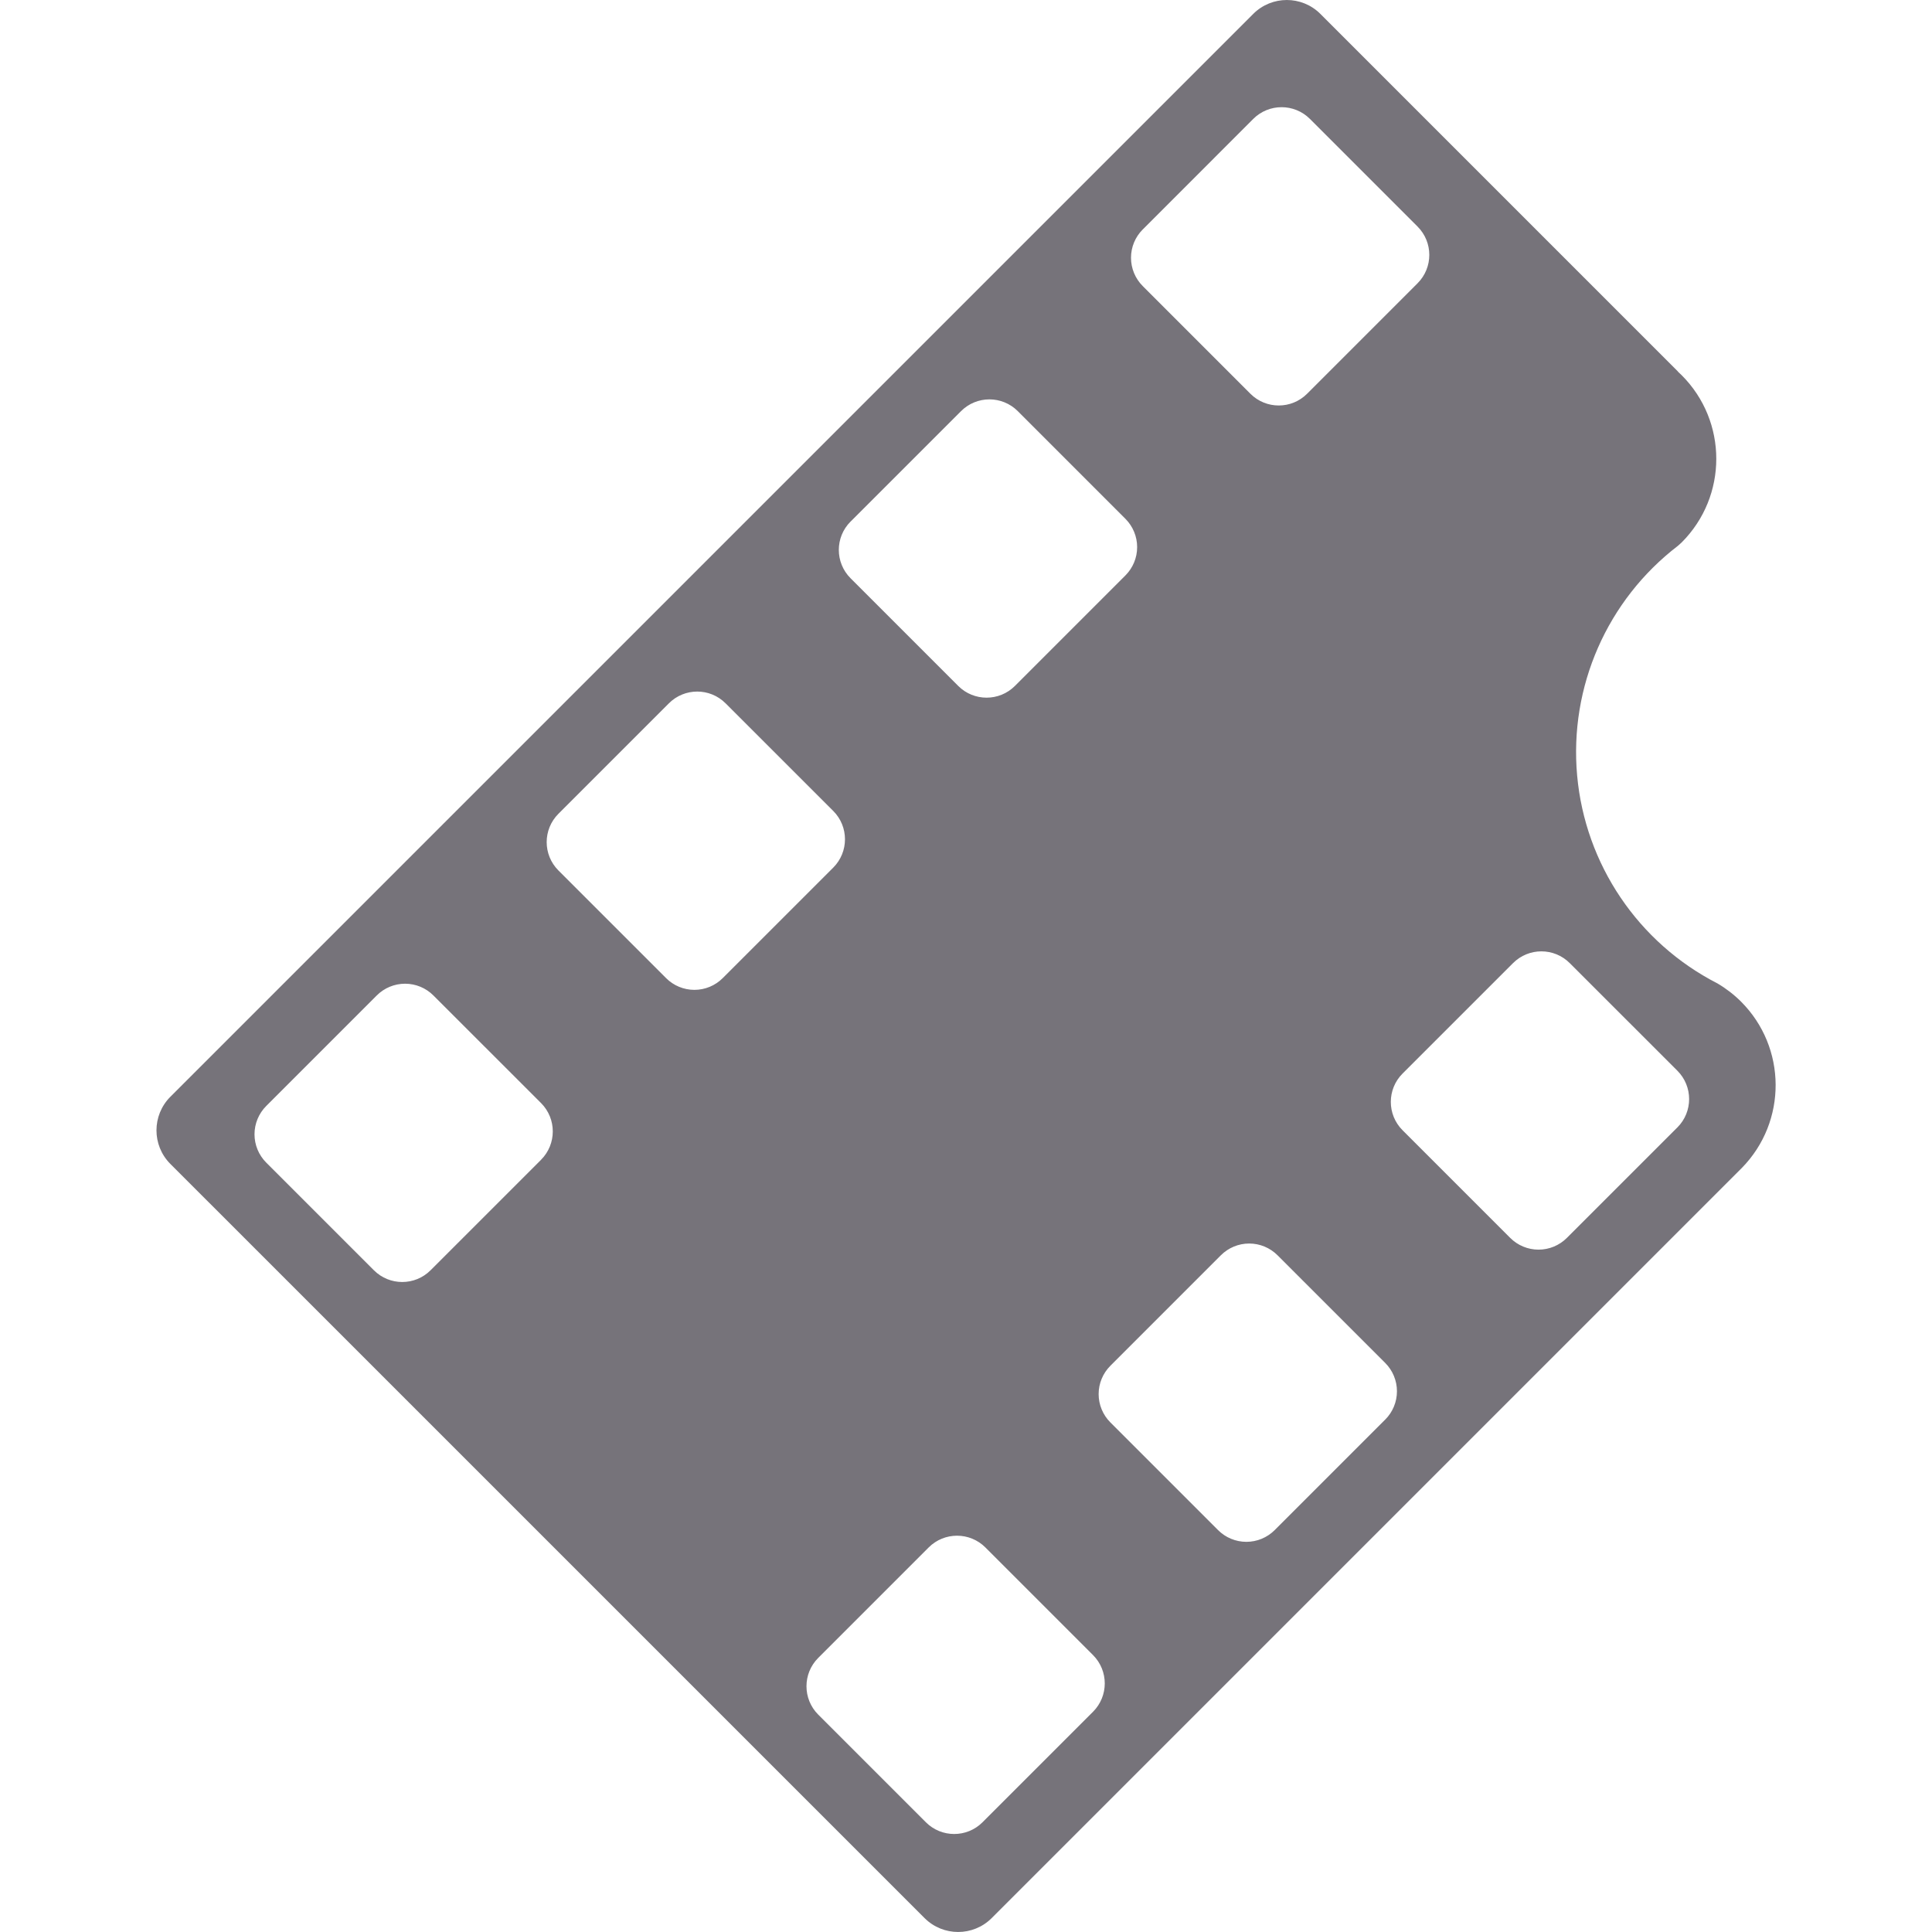
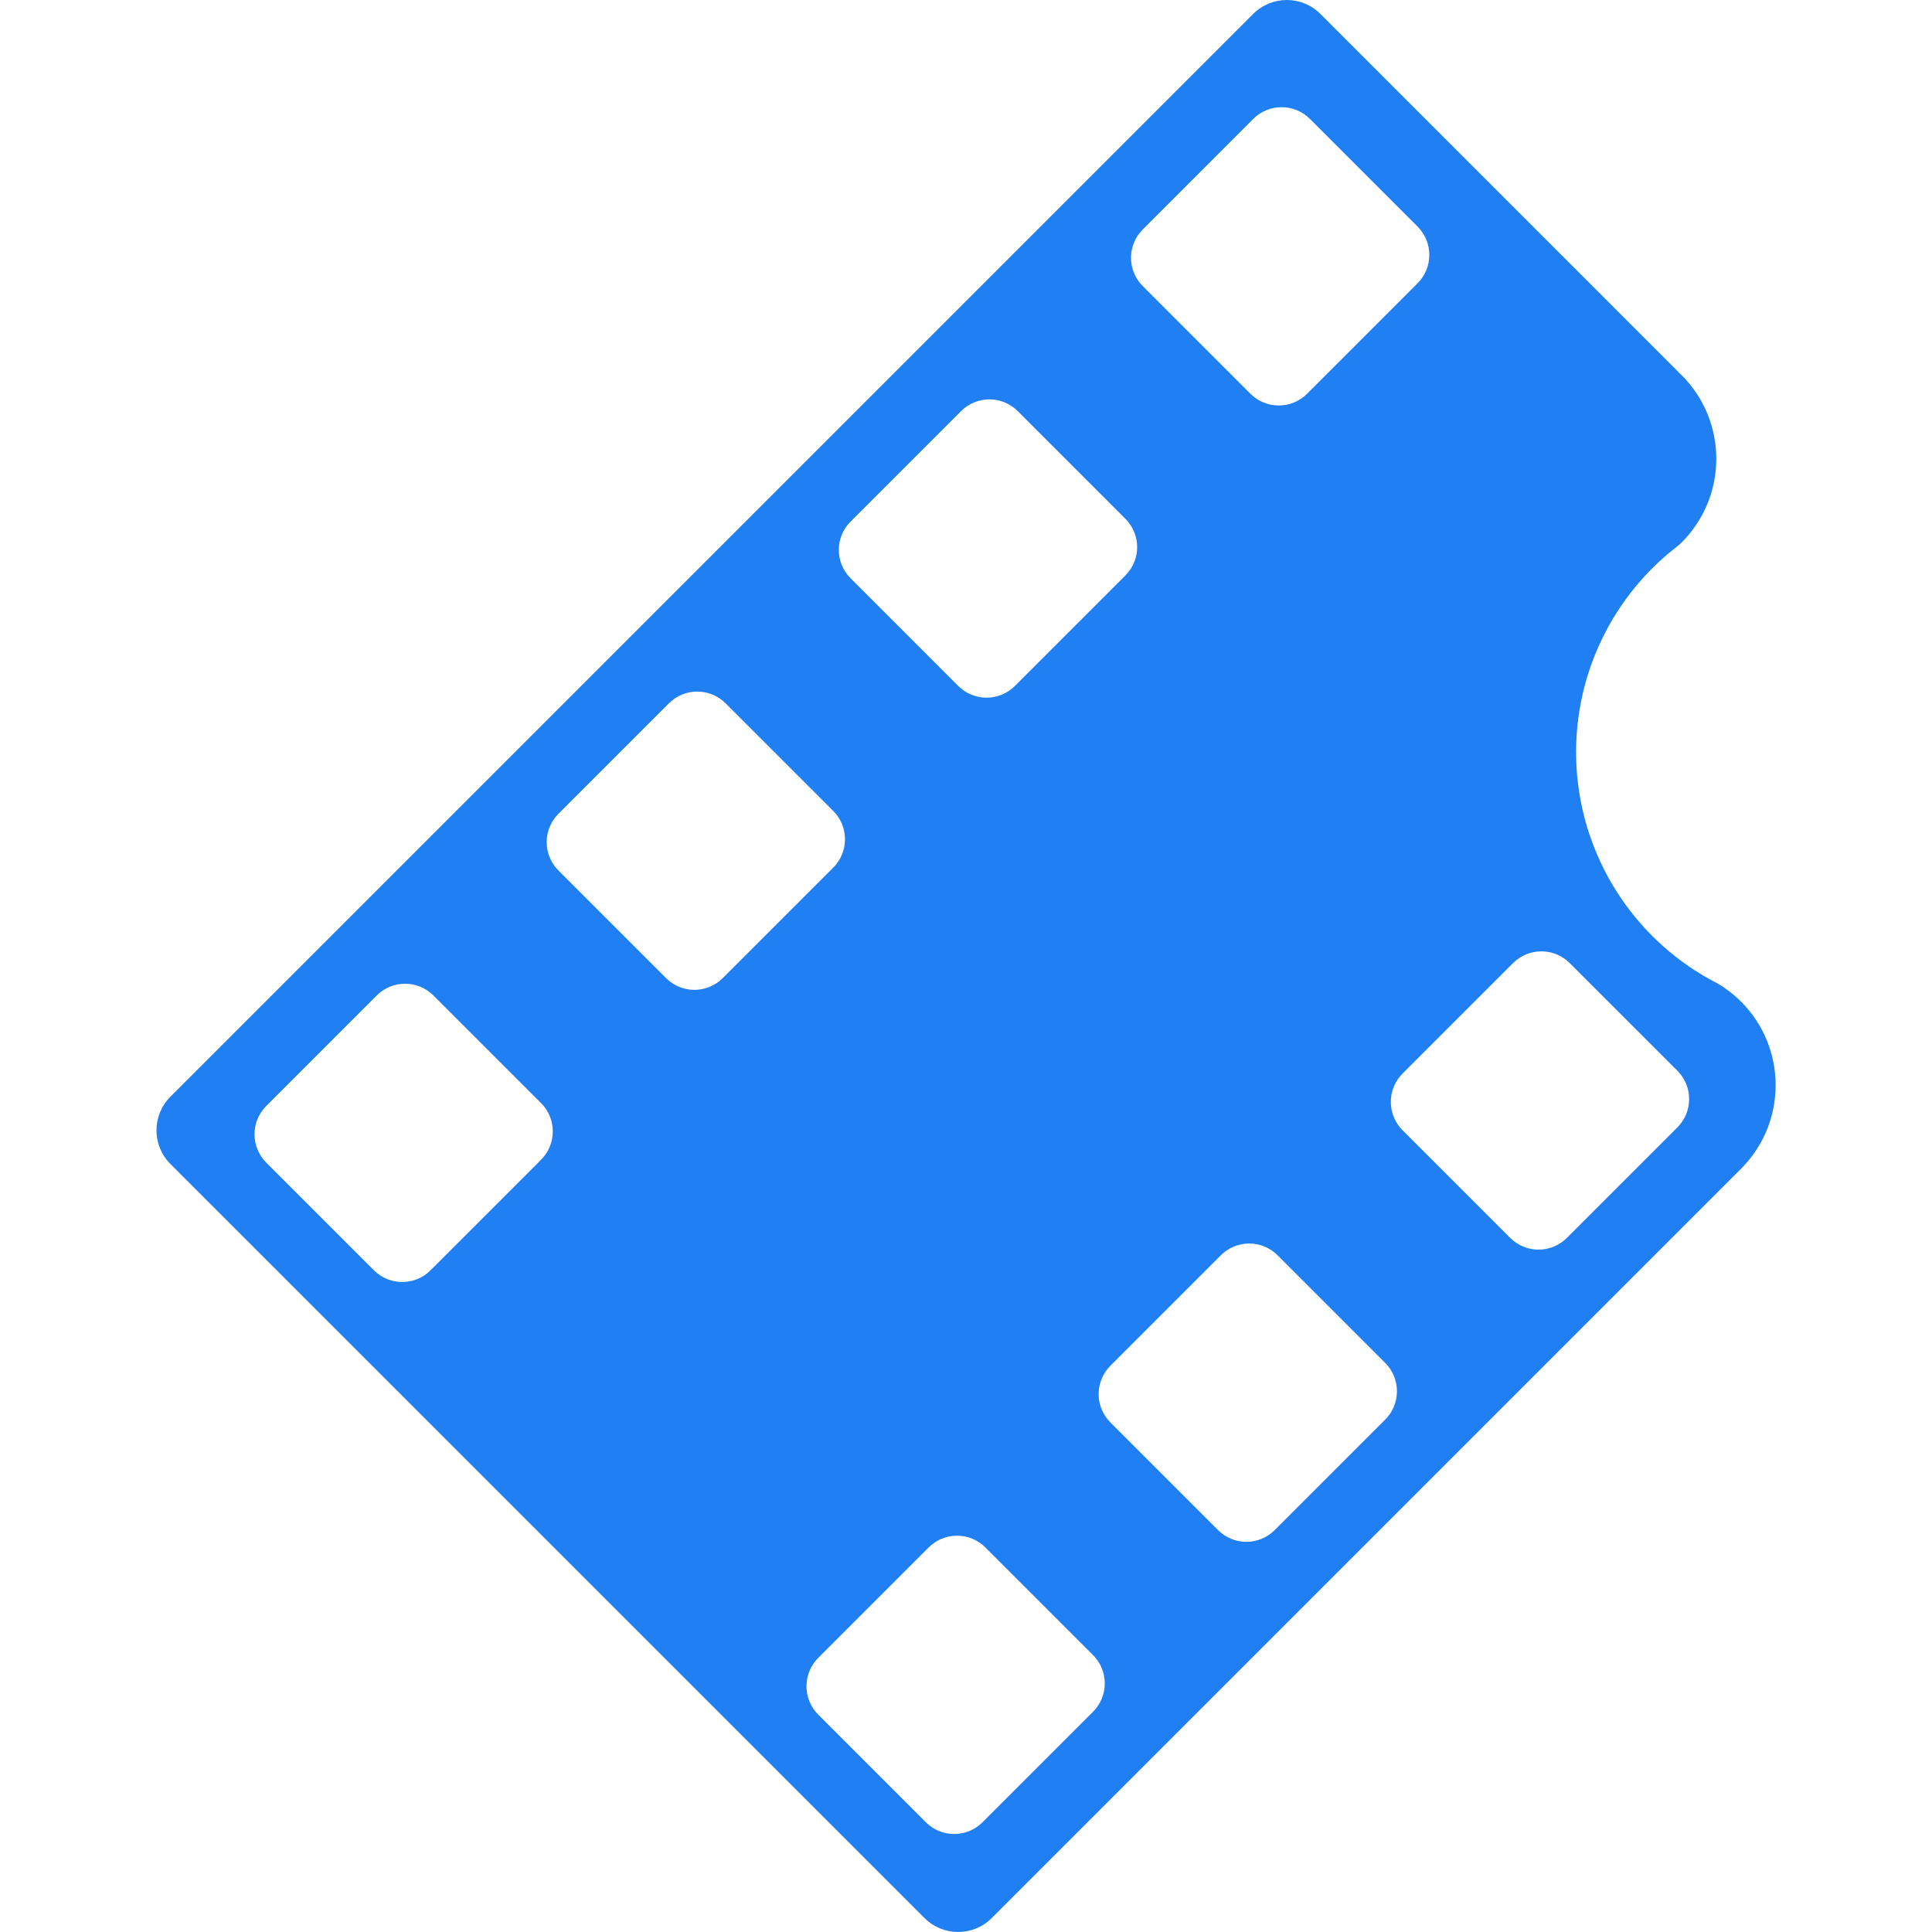
<svg xmlns="http://www.w3.org/2000/svg" width="800px" height="800px" viewBox="-12.66 0 156.313 156.313">
-   <path id="movie_film" data-name="movie film" d="M354.338,697.239a9.554,9.554,0,0,0-1.9-1.466,21.028,21.028,0,0,1-3.2-35.409c.1-.091.2-.176.3-.271a9.571,9.571,0,0,0,0-13.533c-.1-.1-.2-.191-.3-.285l.005-.008L320.3,617.322a3.842,3.842,0,0,0-5.416,0L227.256,704.95a3.846,3.846,0,0,0,0,5.418L288.292,771.4a3.842,3.842,0,0,0,5.416,0l60.7-60.7,0,0A9.565,9.565,0,0,0,354.338,697.239Zm-48.4-62.469,8.939-8.944a3.245,3.245,0,0,1,4.585,0l8.71,8.711a3.244,3.244,0,0,1,0,4.586l-8.939,8.94a3.245,3.245,0,0,1-4.586,0l-8.709-8.711A3.238,3.238,0,0,1,305.935,634.77Zm-23.641,23.636,8.941-8.939a3.244,3.244,0,0,1,4.586,0l8.709,8.712a3.239,3.239,0,0,1,0,4.584l-8.938,8.939a3.245,3.245,0,0,1-4.587,0l-8.709-8.71A3.242,3.242,0,0,1,282.294,658.406Zm-25.041,51.635-8.941,8.939a3.242,3.242,0,0,1-4.583,0l-8.71-8.71a3.239,3.239,0,0,1,0-4.584l8.94-8.941a3.239,3.239,0,0,1,4.584,0l8.712,8.709A3.247,3.247,0,0,1,257.253,710.041Zm10.115-14.7-8.711-8.71a3.241,3.241,0,0,1,0-4.584l8.94-8.94a3.24,3.24,0,0,1,4.583,0l8.712,8.709a3.242,3.242,0,0,1,0,4.586l-8.94,8.939A3.24,3.24,0,0,1,267.368,695.34ZM301.913,754.7l-8.939,8.939a3.242,3.242,0,0,1-4.585,0l-8.71-8.71a3.245,3.245,0,0,1,0-4.586l8.939-8.94a3.247,3.247,0,0,1,4.586,0l8.709,8.71A3.243,3.243,0,0,1,301.913,754.7Zm23.64-23.64-8.94,8.94a3.239,3.239,0,0,1-4.585,0l-8.71-8.711a3.238,3.238,0,0,1,0-4.583l8.939-8.94a3.239,3.239,0,0,1,4.585,0l8.711,8.71A3.241,3.241,0,0,1,325.553,731.062Zm23.639-23.638-8.94,8.938a3.24,3.24,0,0,1-4.585,0l-8.71-8.711a3.24,3.24,0,0,1,0-4.584l8.94-8.939a3.242,3.242,0,0,1,4.585,0l8.711,8.709A3.245,3.245,0,0,1,349.192,707.424Z" transform="translate(-226.14 -616.205)" fill="#76737a" />
+   <path id="movie_film" data-name="movie film" d="M354.338,697.239a9.554,9.554,0,0,0-1.9-1.466,21.028,21.028,0,0,1-3.2-35.409c.1-.091.2-.176.3-.271a9.571,9.571,0,0,0,0-13.533c-.1-.1-.2-.191-.3-.285l.005-.008L320.3,617.322a3.842,3.842,0,0,0-5.416,0L227.256,704.95a3.846,3.846,0,0,0,0,5.418L288.292,771.4a3.842,3.842,0,0,0,5.416,0l60.7-60.7,0,0A9.565,9.565,0,0,0,354.338,697.239Zm-48.4-62.469,8.939-8.944a3.245,3.245,0,0,1,4.585,0l8.71,8.711a3.244,3.244,0,0,1,0,4.586l-8.939,8.94a3.245,3.245,0,0,1-4.586,0l-8.709-8.711A3.238,3.238,0,0,1,305.935,634.77Zm-23.641,23.636,8.941-8.939a3.244,3.244,0,0,1,4.586,0l8.709,8.712a3.239,3.239,0,0,1,0,4.584l-8.938,8.939a3.245,3.245,0,0,1-4.587,0l-8.709-8.71A3.242,3.242,0,0,1,282.294,658.406Zm-25.041,51.635-8.941,8.939a3.242,3.242,0,0,1-4.583,0l-8.71-8.71a3.239,3.239,0,0,1,0-4.584l8.94-8.941a3.239,3.239,0,0,1,4.584,0l8.712,8.709A3.247,3.247,0,0,1,257.253,710.041Zm10.115-14.7-8.711-8.71a3.241,3.241,0,0,1,0-4.584l8.94-8.94a3.24,3.24,0,0,1,4.583,0l8.712,8.709a3.242,3.242,0,0,1,0,4.586l-8.94,8.939A3.24,3.24,0,0,1,267.368,695.34ZM301.913,754.7l-8.939,8.939a3.242,3.242,0,0,1-4.585,0l-8.71-8.71a3.245,3.245,0,0,1,0-4.586l8.939-8.94a3.247,3.247,0,0,1,4.586,0l8.709,8.71A3.243,3.243,0,0,1,301.913,754.7Zm23.64-23.64-8.94,8.94a3.239,3.239,0,0,1-4.585,0l-8.71-8.711a3.238,3.238,0,0,1,0-4.583l8.939-8.94a3.239,3.239,0,0,1,4.585,0l8.711,8.71A3.241,3.241,0,0,1,325.553,731.062Zm23.639-23.638-8.94,8.938a3.24,3.24,0,0,1-4.585,0l-8.71-8.711a3.24,3.24,0,0,1,0-4.584l8.94-8.939a3.242,3.242,0,0,1,4.585,0l8.711,8.709A3.245,3.245,0,0,1,349.192,707.424Z" transform="translate(-226.14 -616.205)" fill="#217ff4" />
</svg>
